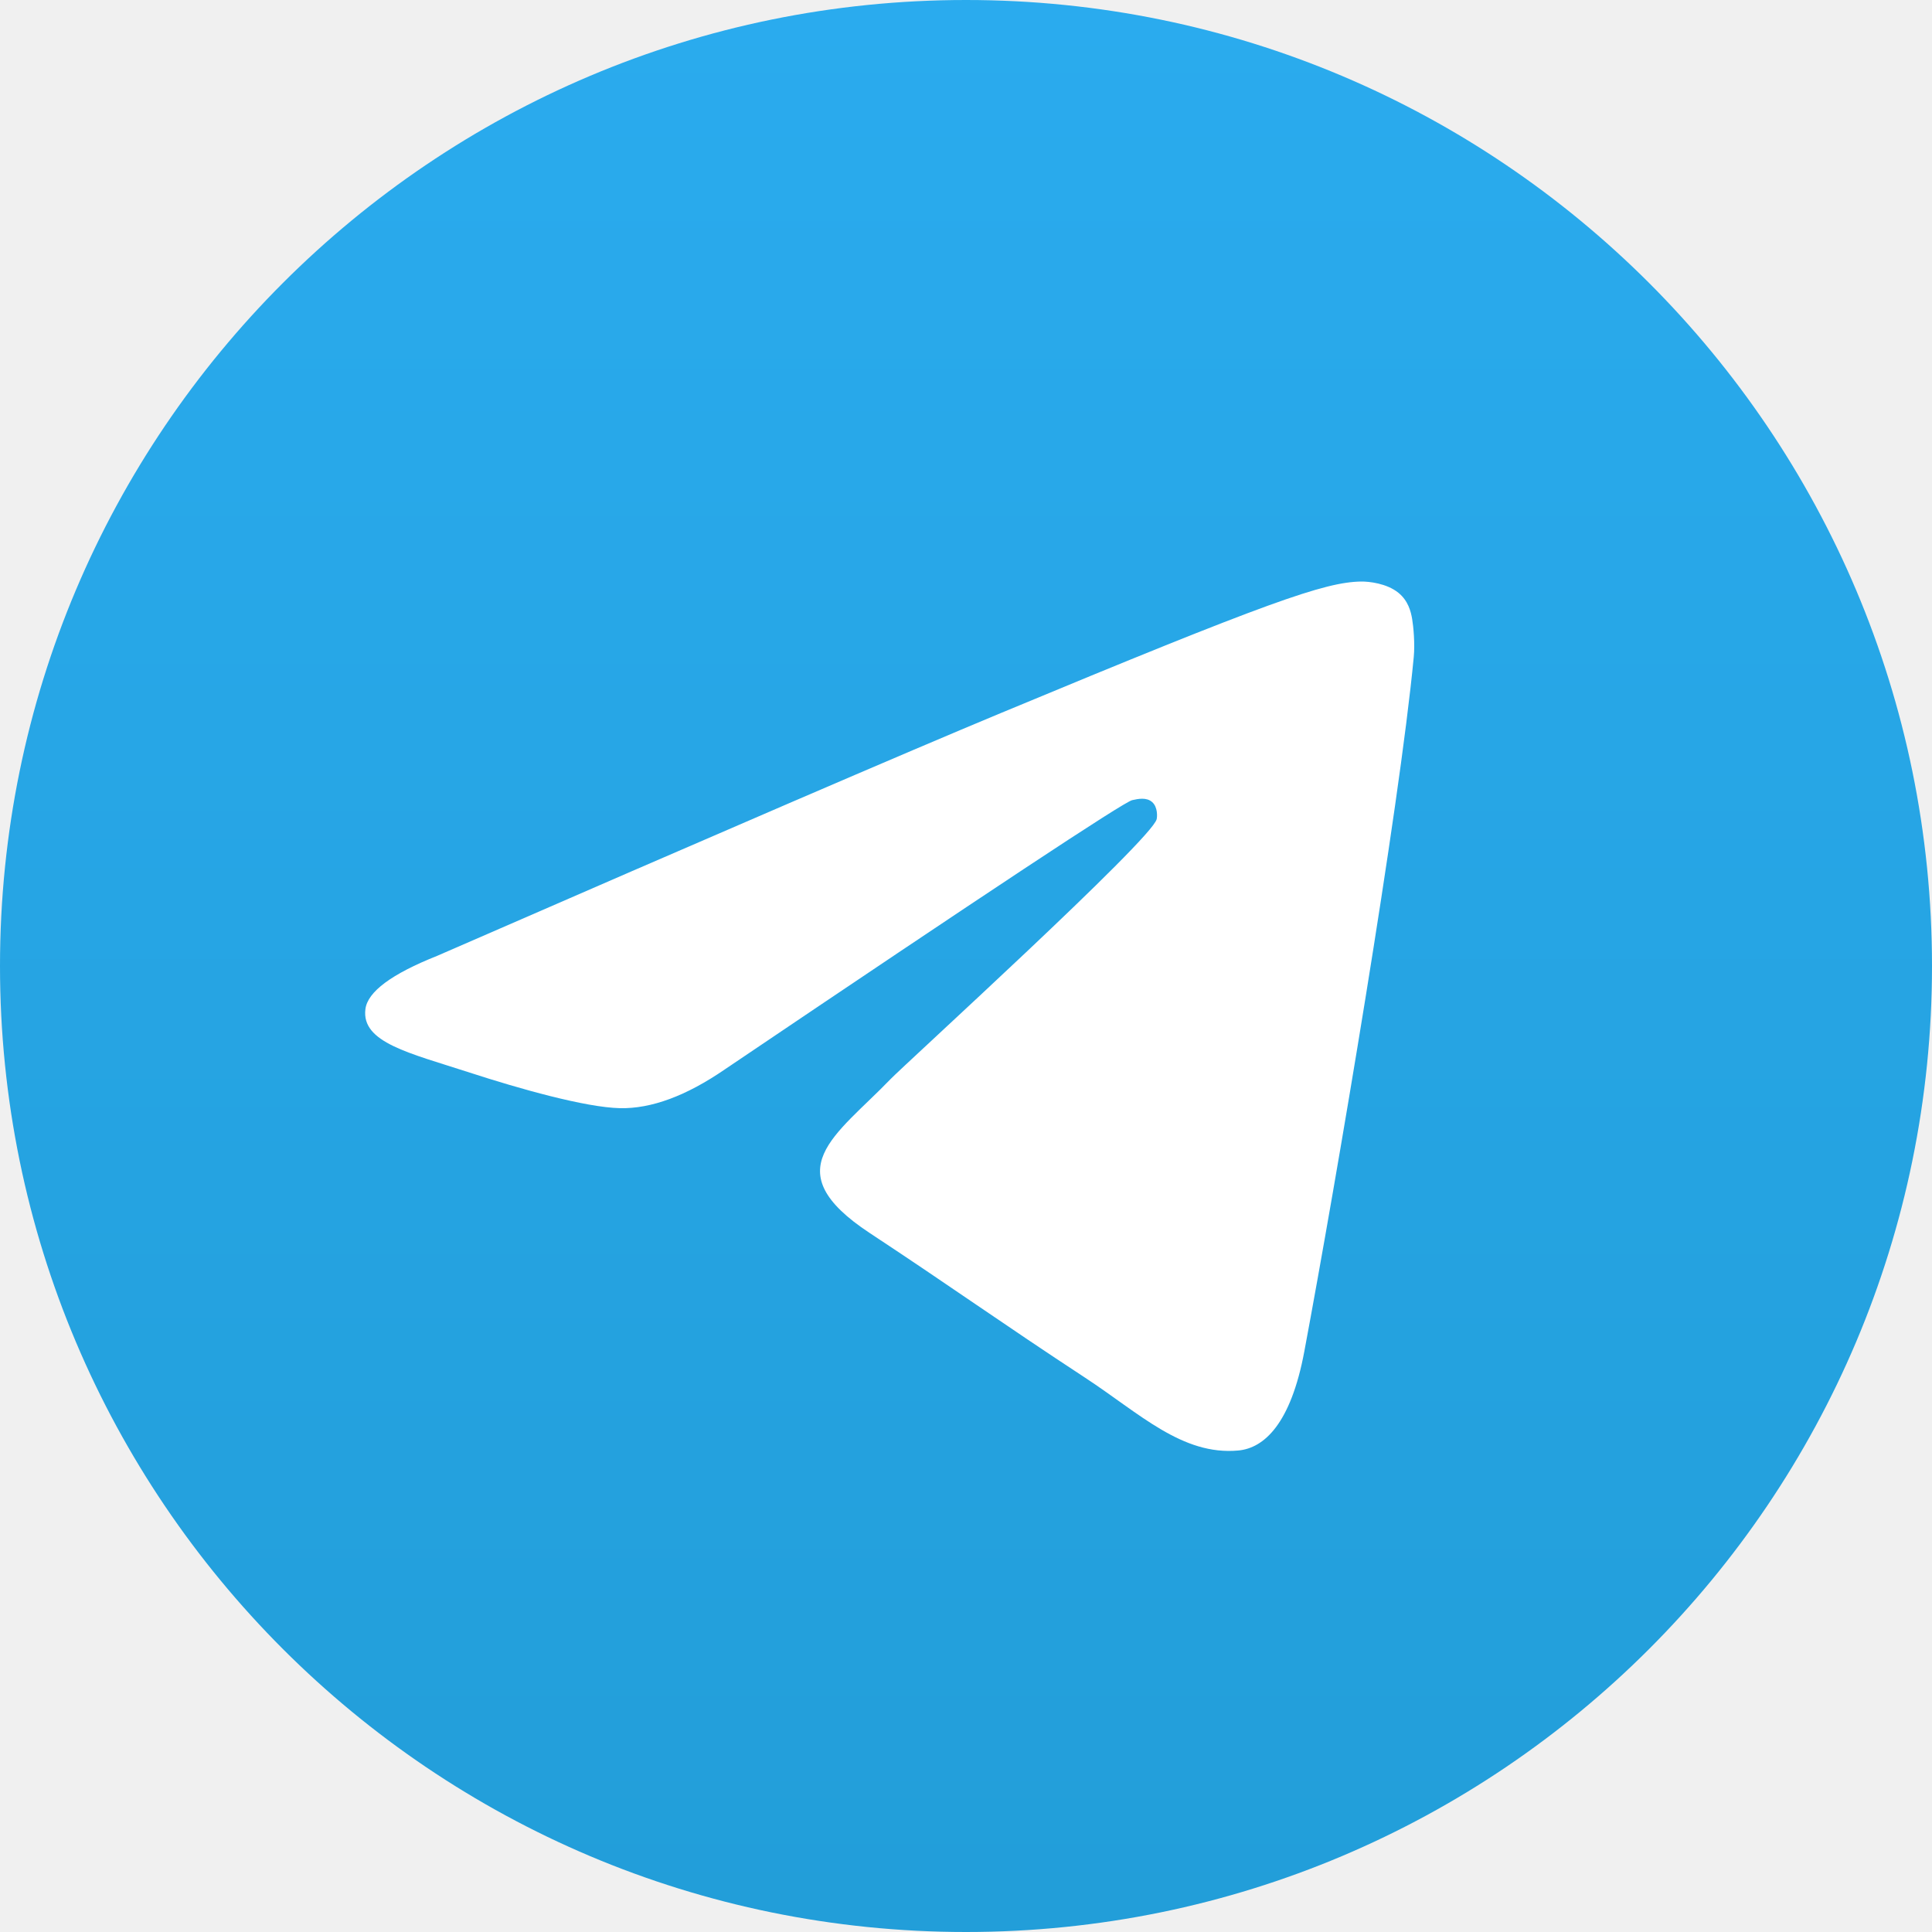
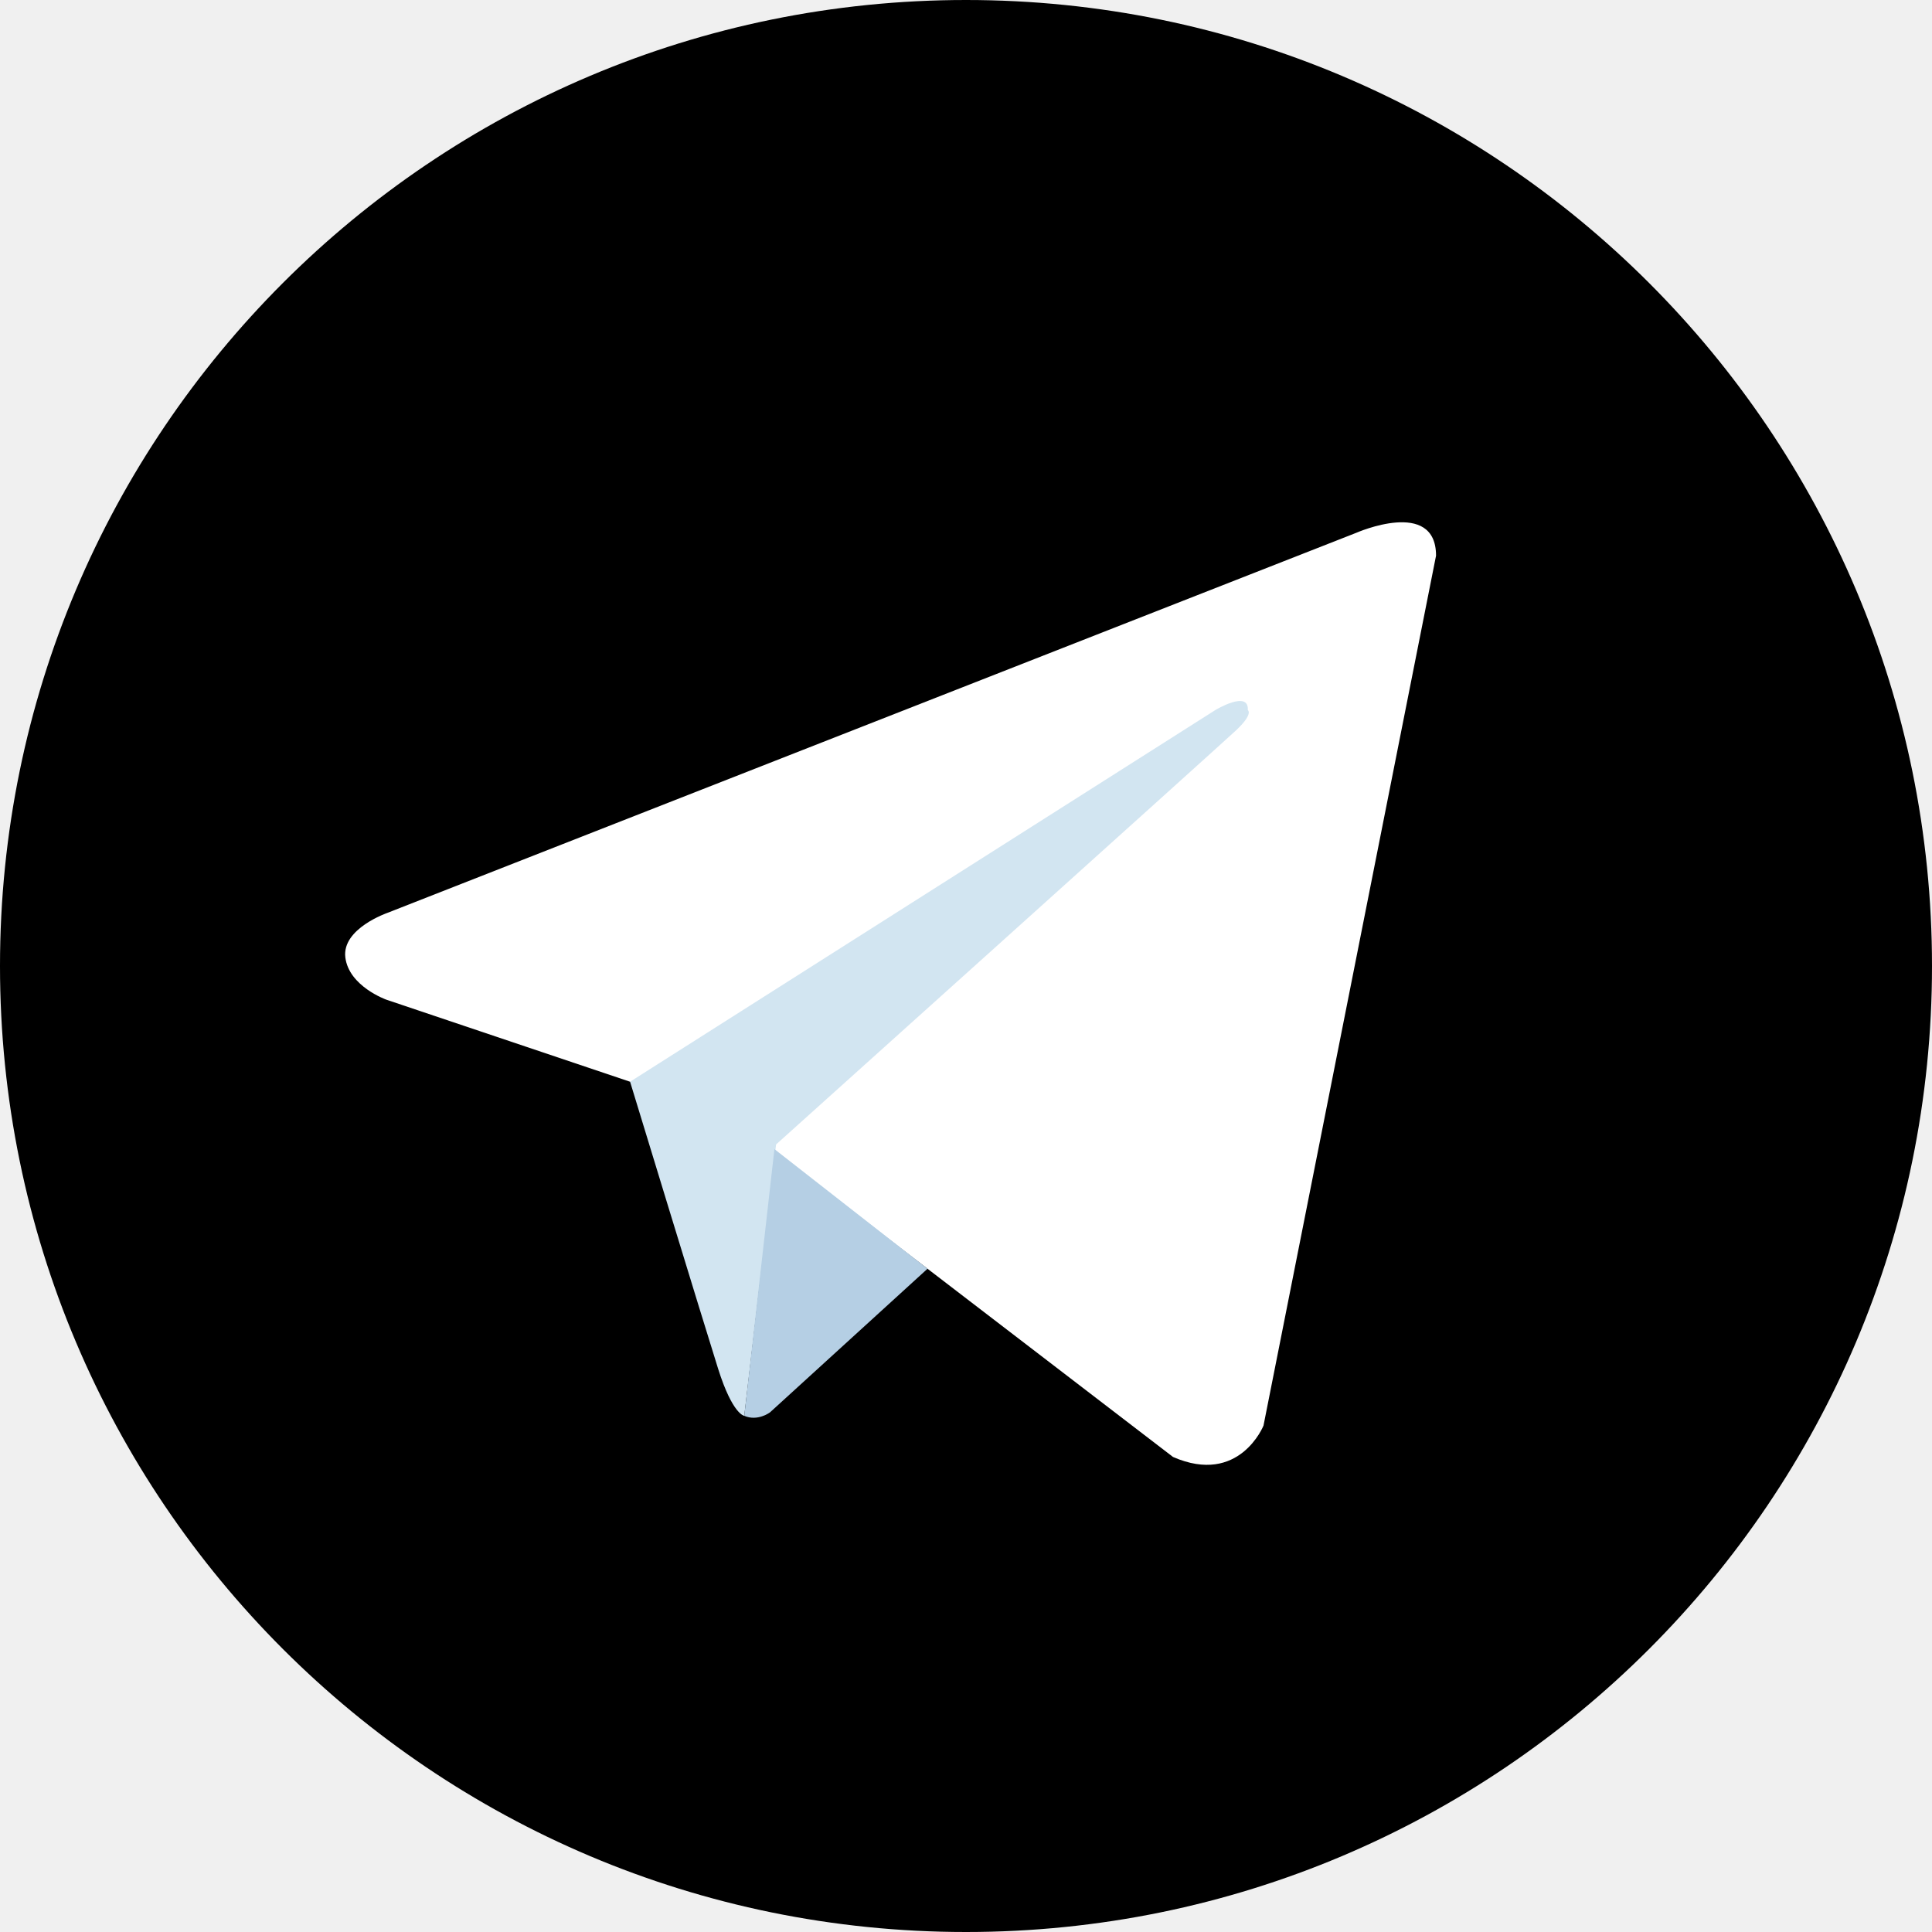
- <svg xmlns="http://www.w3.org/2000/svg" width="512" height="512" viewBox="0 0 512 512" fill="none">
-   <path d="M256 512C397.385 512 512 397.385 512 256C512 114.615 397.385 0 256 0C114.615 0 0 114.615 0 256C0 397.385 114.615 512 256 512Z" fill="url(#paint0_linear_1_906)" />
-   <path fill-rule="evenodd" clip-rule="evenodd" d="M115.881 253.298C190.51 220.783 240.274 199.347 265.174 188.991C336.268 159.42 351.041 154.283 360.669 154.114C362.787 154.077 367.522 154.601 370.589 157.09C373.179 159.192 373.892 162.03 374.233 164.023C374.574 166.015 374.998 170.554 374.661 174.101C370.808 214.58 354.138 312.814 345.657 358.152C342.069 377.336 335.003 383.768 328.162 384.398C313.296 385.766 302.007 374.573 287.608 365.134C265.077 350.365 252.348 341.171 230.477 326.758C205.202 310.102 221.587 300.948 235.991 285.987C239.761 282.072 305.263 222.493 306.53 217.088C306.689 216.412 306.836 213.893 305.339 212.562C303.842 211.232 301.633 211.687 300.039 212.048C297.779 212.561 261.785 236.352 192.057 283.421C181.84 290.436 172.586 293.855 164.294 293.676C155.154 293.478 137.571 288.507 124.5 284.258C108.468 279.047 95.726 276.292 96.836 267.441C97.414 262.831 103.762 258.117 115.881 253.298Z" fill="white" />
-   <defs>
-     <linearGradient id="paint0_linear_1_906" x1="256" y1="0" x2="256" y2="508.203" gradientUnits="userSpaceOnUse">
-       <stop stop-color="#2AABEE" />
-       <stop offset="1" stop-color="#229ED9" />
-     </linearGradient>
-   </defs>
+ <svg xmlns="http://www.w3.org/2000/svg" width="800px" height="800px" viewBox="0 0 256 256" version="1.1" preserveAspectRatio="xMidYMid">
+   <g>
+     <path d="M128,0 C57.307,0 0,57.307 0,128 L0,128 C0,198.693 57.307,256 128,256 L128,256 C198.693,256 256,198.693 256,128 L256,128 C256,57.307 198.693,0 128,0 L128,0 Z">
+ 
+ </path>
+     <path d="M190.283,73.631 L167.421,188.898 C167.421,188.898 164.224,196.892 155.431,193.055 L102.673,152.607 L83.489,143.335 L51.195,132.463 C51.195,132.463 46.239,130.705 45.759,126.868 C45.28,123.031 51.355,120.953 51.355,120.953 L179.731,70.593 C179.731,70.593 190.283,65.957 190.283,73.631" fill="#FFFFFF">
+ 
+ </path>
+     <path d="M98.618,187.603 C98.618,187.603 97.078,187.459 95.159,181.383 C93.241,175.309 83.489,143.334 83.489,143.334 L161.026,94.094 C161.026,94.094 165.503,91.376 165.343,94.094 C165.343,94.094 166.142,94.573 163.744,96.811 C161.346,99.05 102.833,151.648 102.833,151.648" fill="#D2E5F1">
+ 
+ </path>
+     <path d="M122.901,168.115 L102.034,187.141 C102.034,187.141 100.403,188.379 98.618,187.603 L102.614,152.262" fill="#B5CFE4">
+ 
+ </path>
+   </g>
</svg>
